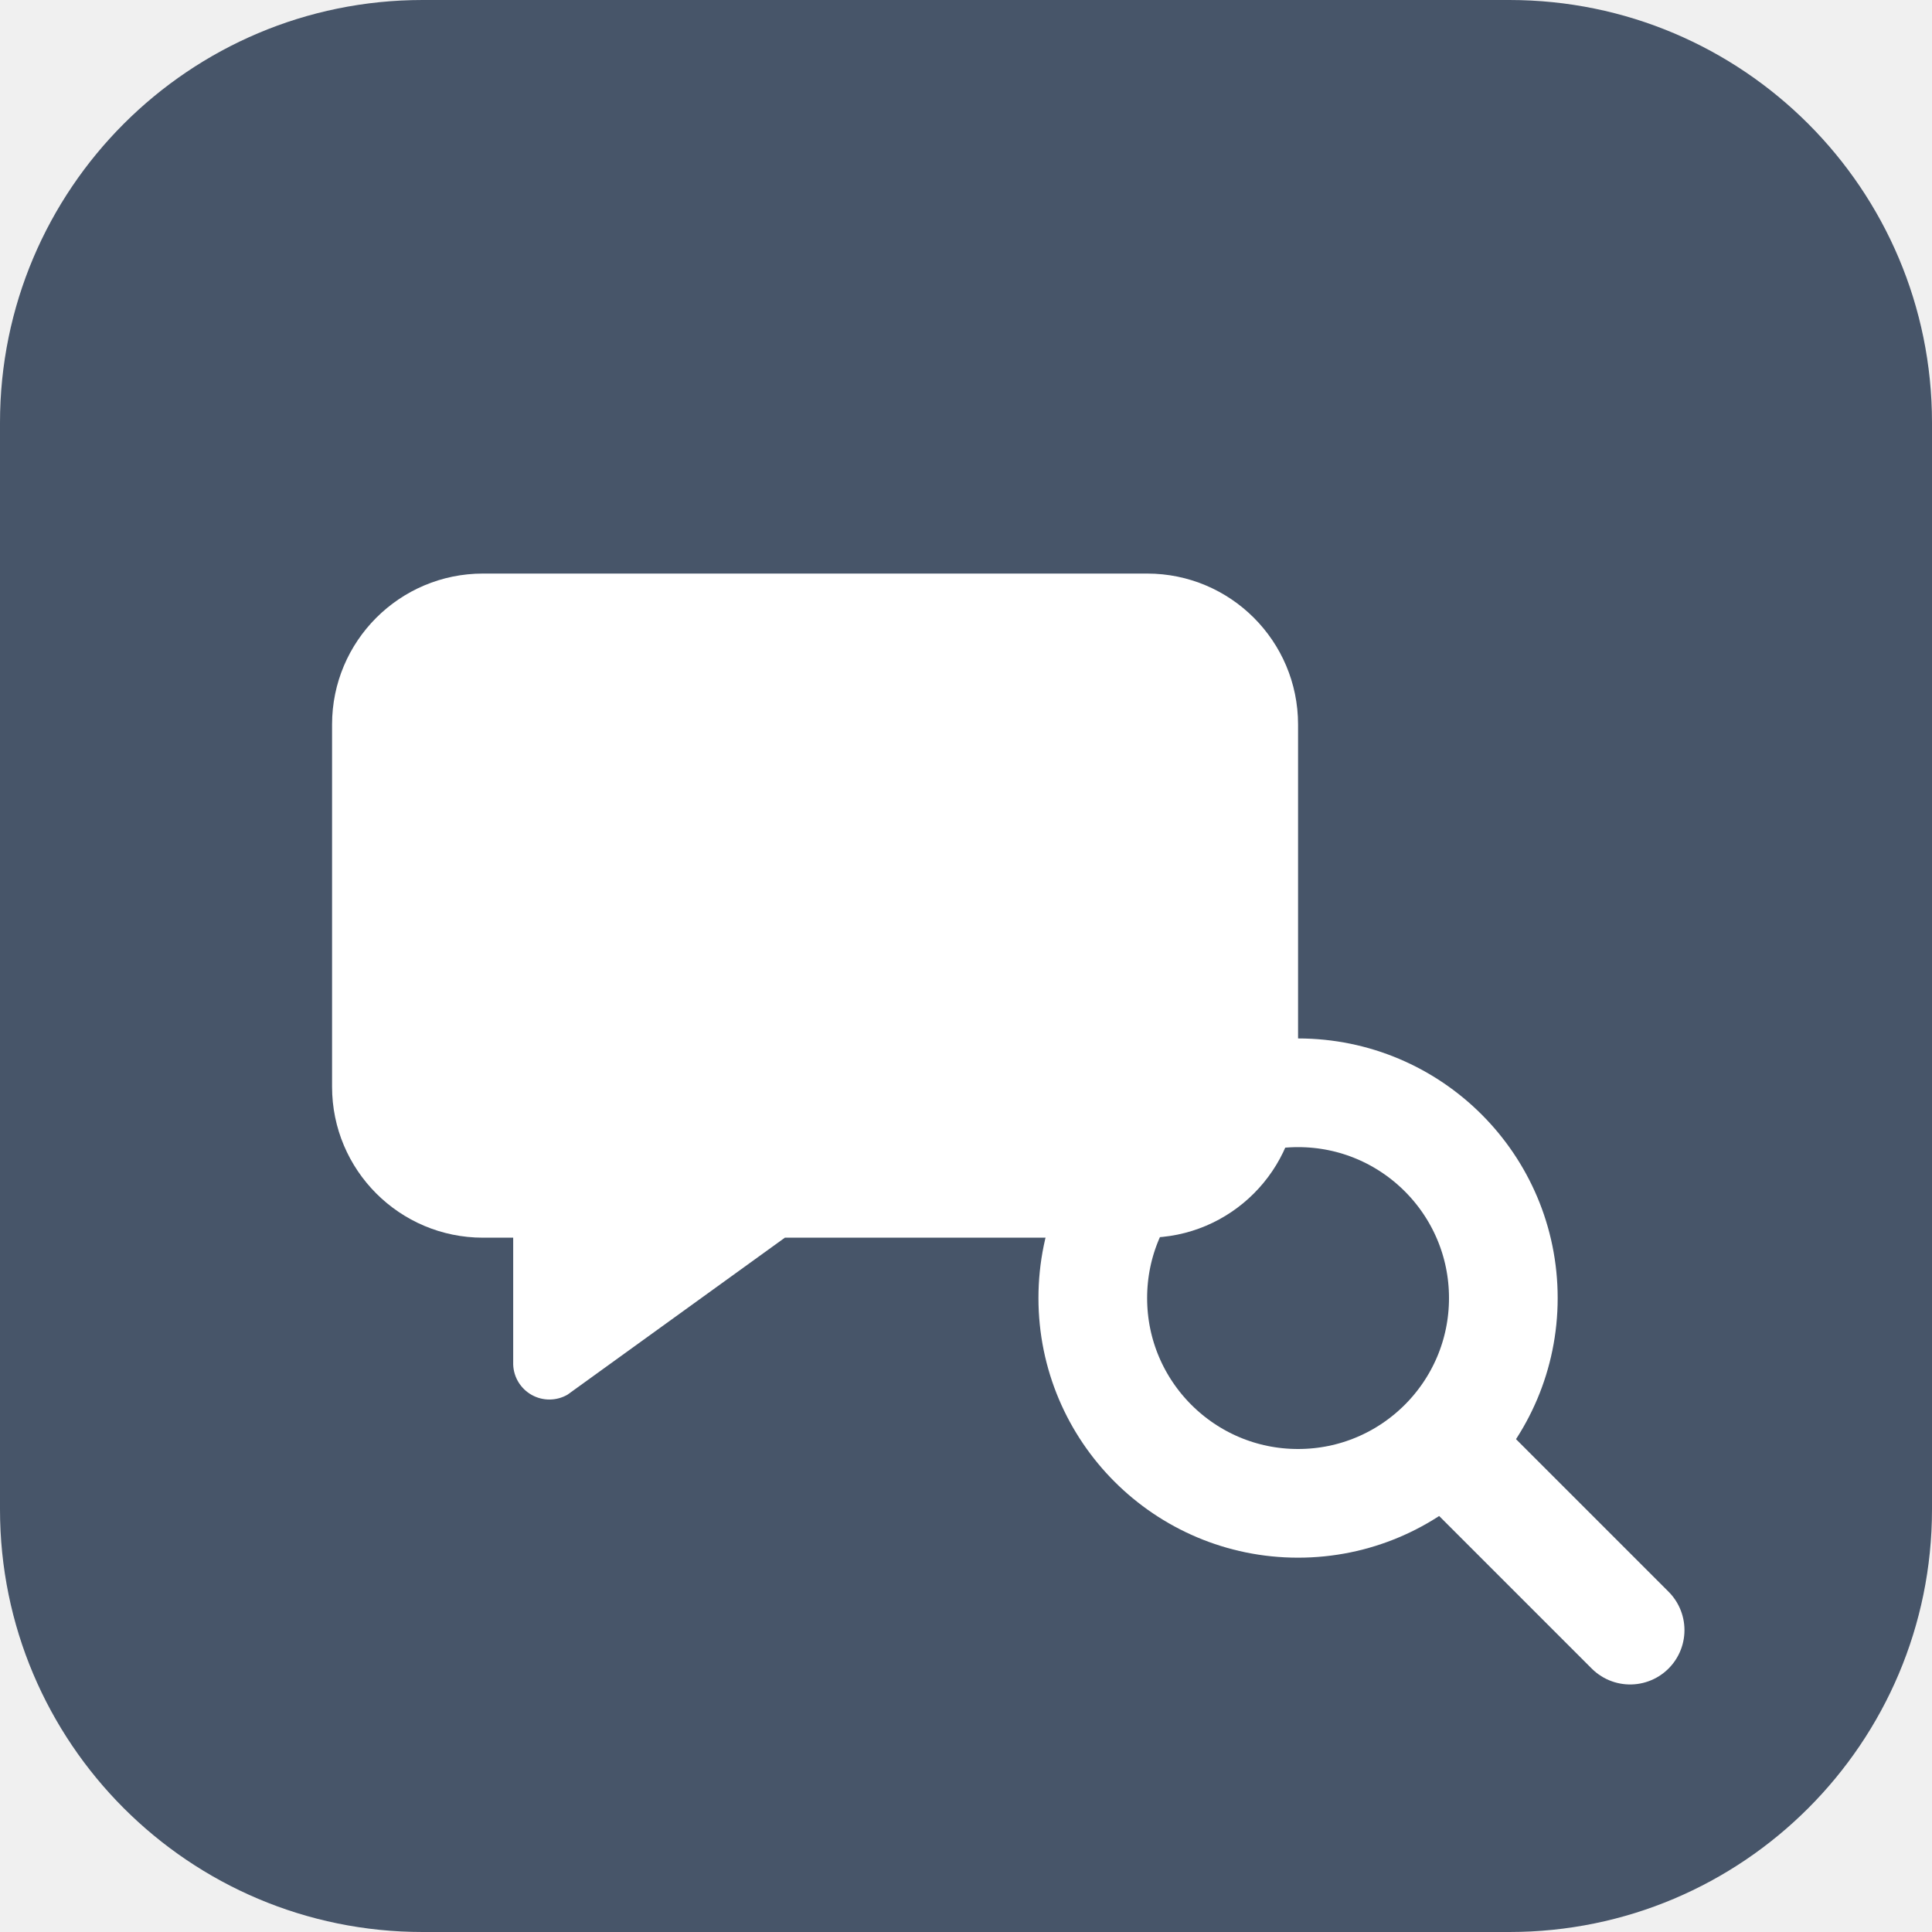
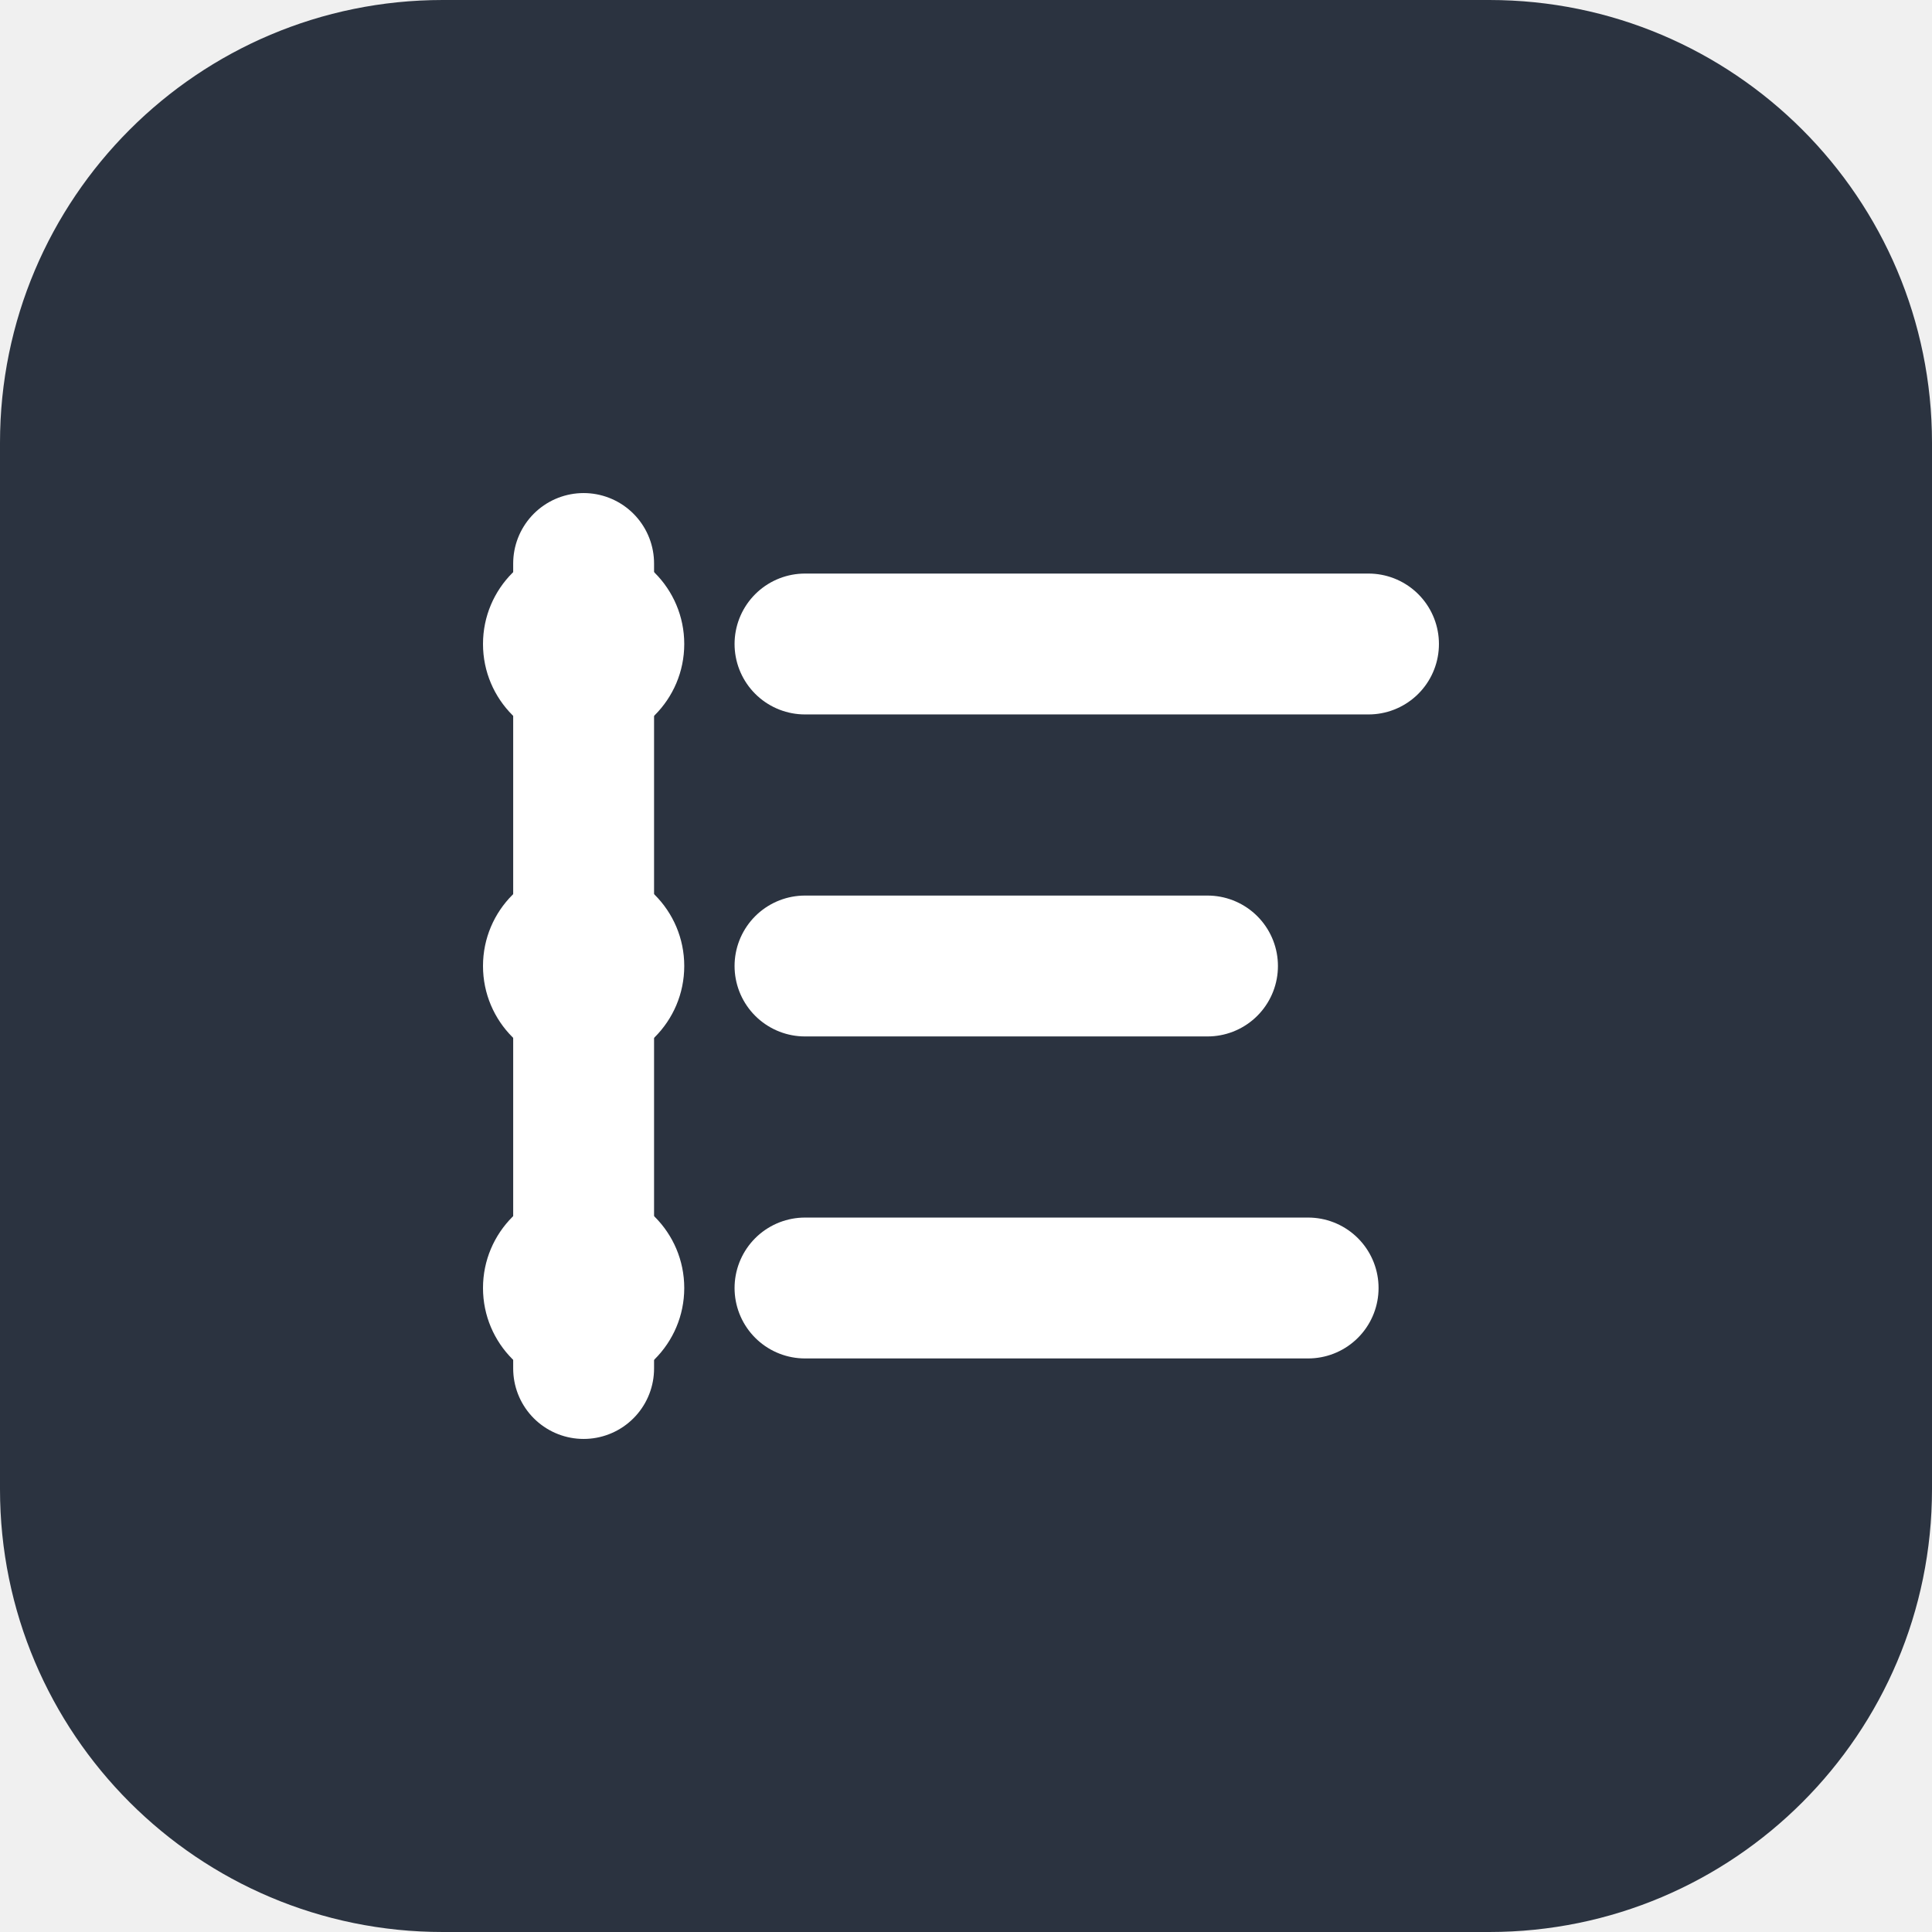
- <svg xmlns="http://www.w3.org/2000/svg" viewBox="0 0 32 32" width="32" height="32">
-   <rect width="32" height="32" rx="7" fill="#475569" />
-   <path d="M8 9.5h11a2.5 2.5 0 0 1 2.5 2.5v6a2.5 2.5 0 0 1-2.5 2.5h-6l-3.6 2.6a.6.6 0 0 1-.9-.5v-2.1H8A2.5 2.5 0 0 1 5.5 18v-6A2.5 2.5 0 0 1 8 9.5Z" fill="#FFFFFF" />
-   <circle cx="21.5" cy="21.5" r="3.4" fill="none" stroke="#FFFFFF" stroke-width="1.8" />
-   <path d="M24 24l3 3" stroke="#FFFFFF" stroke-width="1.8" stroke-linecap="round" />
+ <svg xmlns="http://www.w3.org/2000/svg" width="48" height="48" viewBox="0 0 48 48">
+   <rect width="48" height="48" rx="11" fill="#2B3340" />
+   <g fill="none" stroke="#FFFFFF" stroke-width="3.5" stroke-linecap="round" stroke-linejoin="round">
+     <path d="M14.5 14V34" />
+     <circle cx="14.5" cy="16" r="2.5" fill="#FFFFFF" stroke="none" />
+     <circle cx="14.5" cy="24" r="2.5" fill="#FFFFFF" stroke="none" />
+     <circle cx="14.5" cy="32" r="2.5" fill="#FFFFFF" stroke="none" />
+     <path d="M20 16H34" />
+     <path d="M20 24H30" />
+     <path d="M20 32H32.5" />
+   </g>
</svg>
